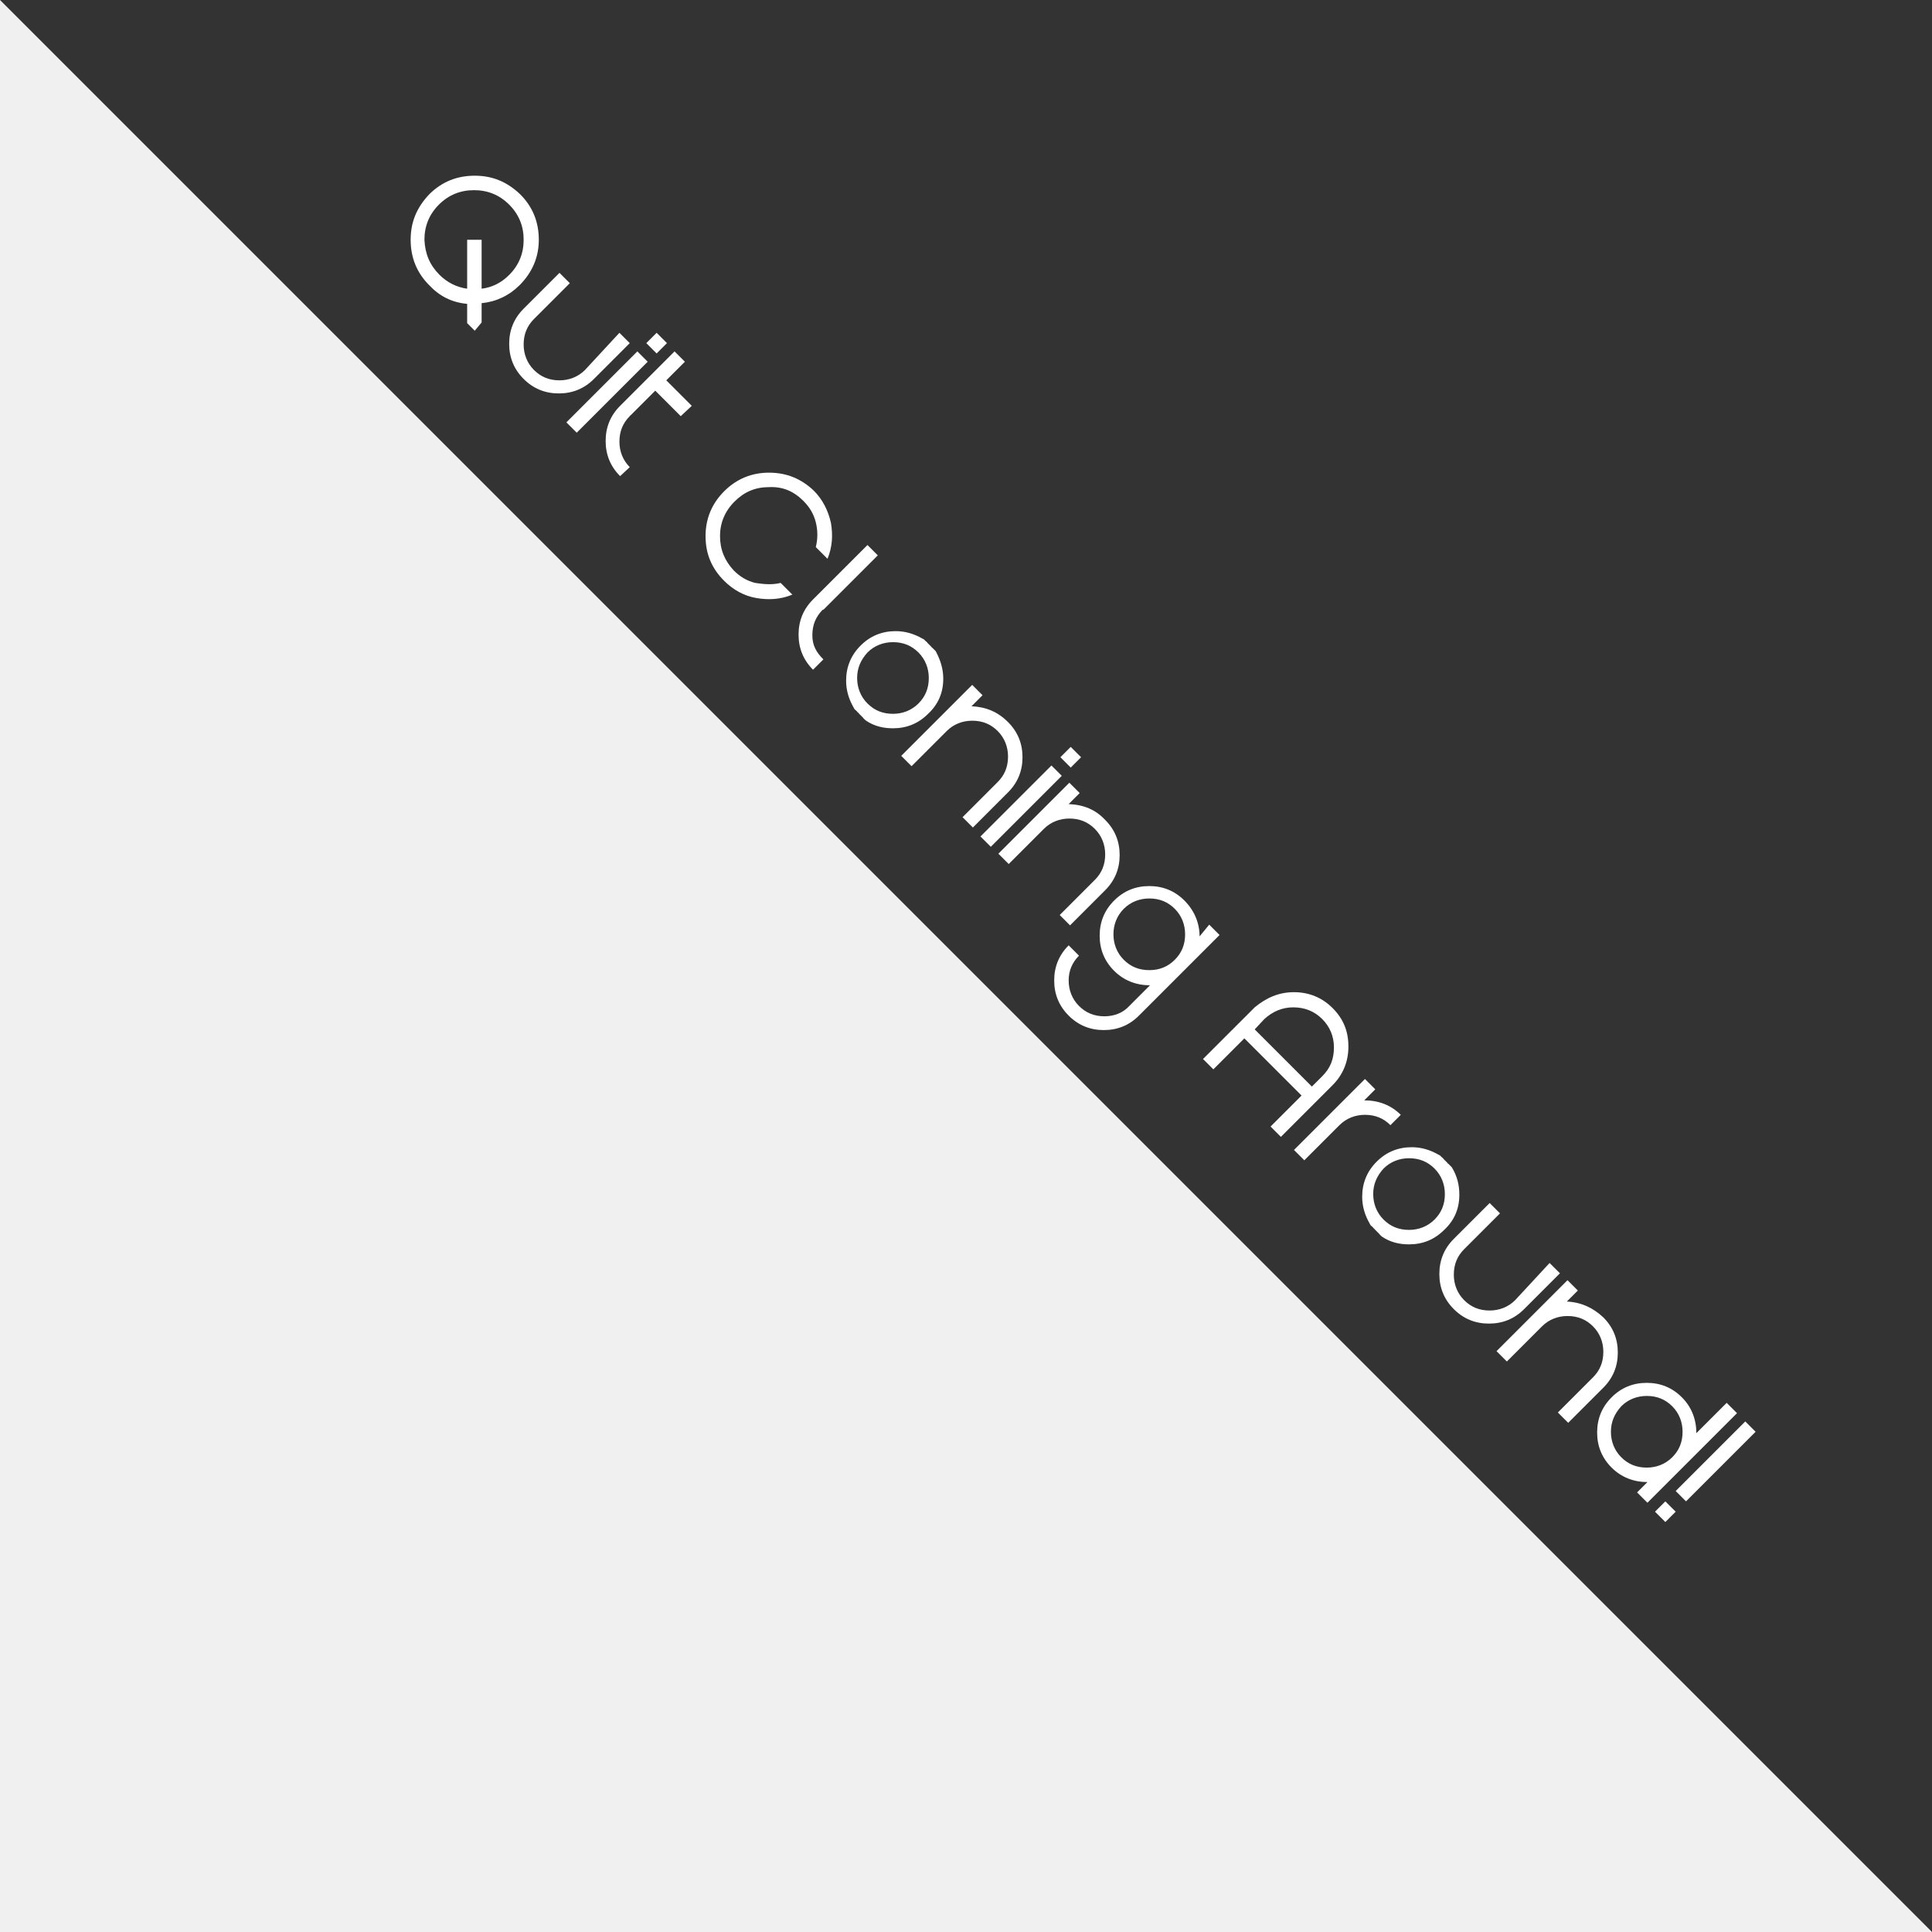
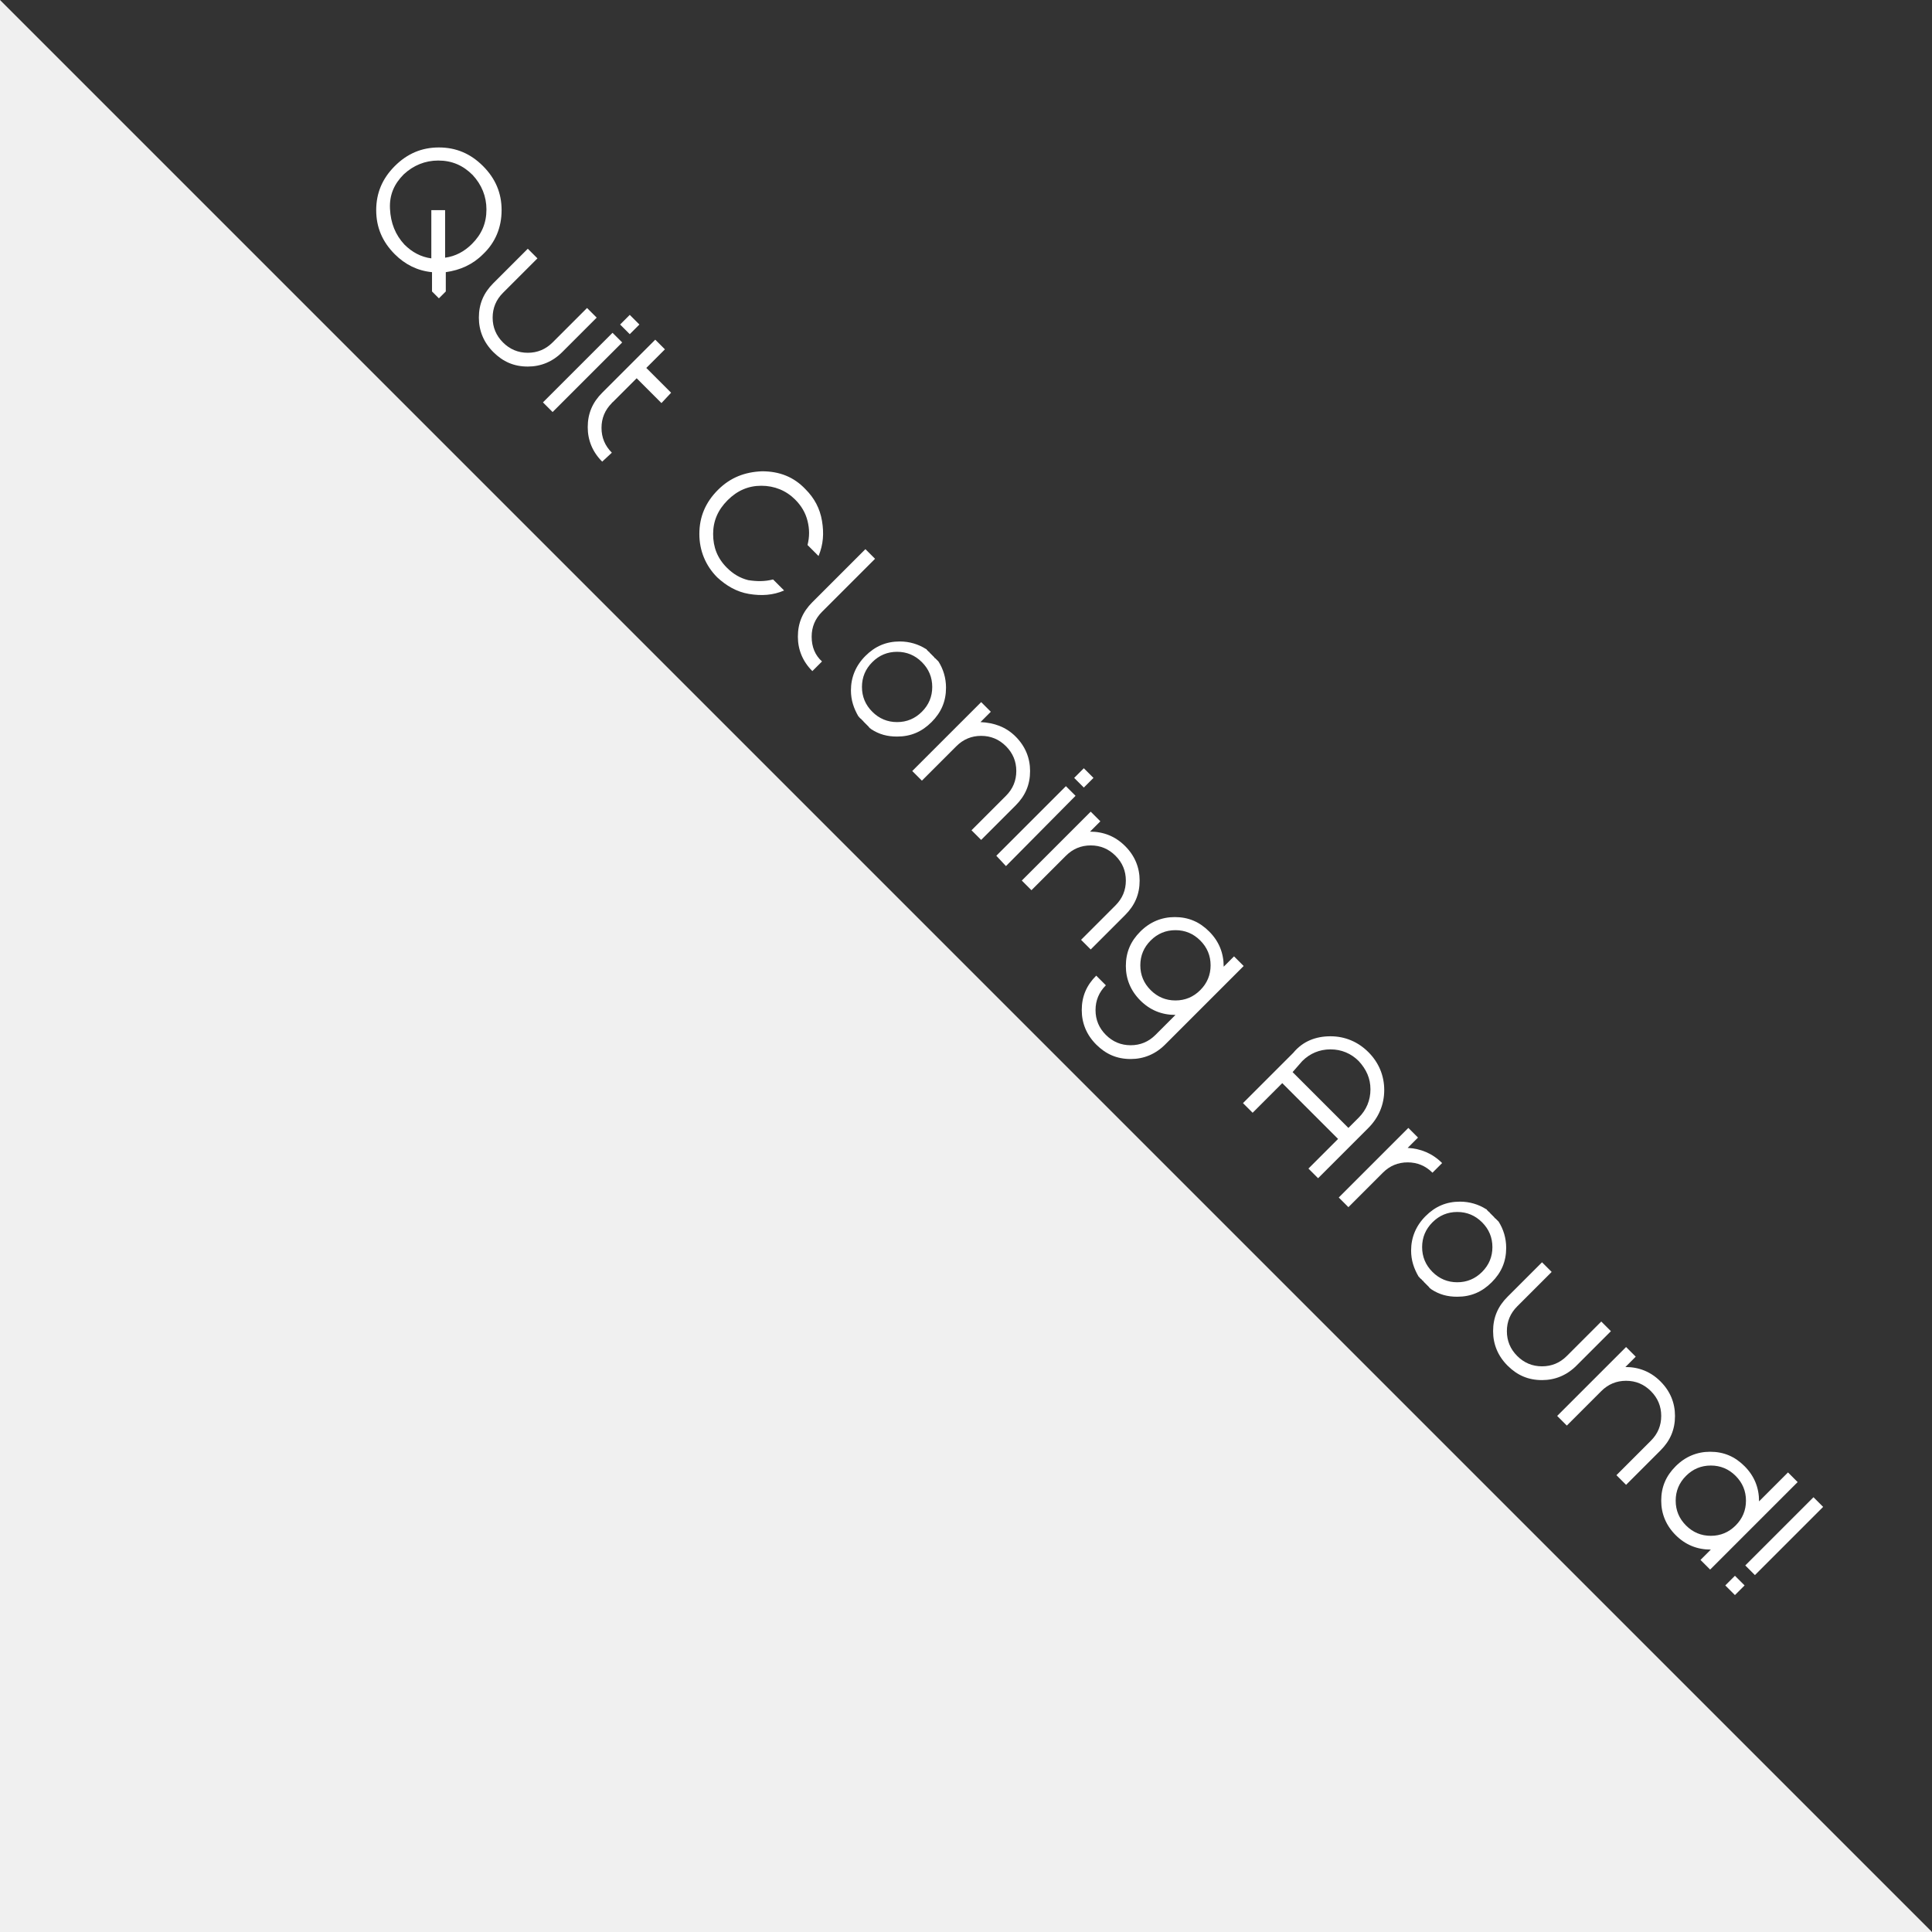
- <svg xmlns="http://www.w3.org/2000/svg" version="1.1" id="Layer_1" x="0px" y="0px" viewBox="0 0 280.4 280.4" enable-background="new 0 0 280.4 280.4" xml:space="preserve">
+ <svg xmlns="http://www.w3.org/2000/svg" version="1.1" id="Layer_1" x="0px" y="0px" viewBox="0 0 280.4 280.4" style="enable-background:new 0 0 280.4 280.4;" xml:space="preserve">
+   <style type="text/css">
+ 	.st0{fill:#333333;}
+ 	.st1{fill:#FFFFFF;}
+ </style>
  <g>
-     <polygon fill="#333333" points="0,0 280.4,280.4 280.4,0  " />
+     <polygon class="st0" points="0,0 280.4,280.4 280.4,0  " />
    <g>
-       <path fill="#FFFFFF" d="M75.4,41.4c-1.5,1.5-3.4,2.4-5.5,2.6v2.8l-1,1.2l-1.1-1.1v-2.8c-2.2-0.2-4-1.1-5.5-2.7    c-1.8-1.8-2.7-4-2.7-6.6s0.9-4.7,2.7-6.6c1.8-1.8,4-2.7,6.6-2.7s4.7,0.9,6.6,2.7c1.8,1.8,2.7,4,2.7,6.6S77.2,39.6,75.4,41.4z     M63.8,39.9c1.1,1.1,2.5,1.8,4,2v-7.1h2.1v7.1c1.6-0.2,2.9-0.9,4-2c1.4-1.4,2.1-3.1,2.1-5.1s-0.7-3.7-2.1-5.1s-3.1-2.1-5.1-2.1    s-3.7,0.7-5.1,2.1s-2.1,3.1-2.1,5.1C61.7,36.9,62.4,38.5,63.8,39.9z" />
-       <path fill="#FFFFFF" d="M89.9,48.3l1.5,1.5L86.2,55c-1.4,1.4-3.1,2.1-5.1,2.1S77.4,56.4,76,55c-1.4-1.4-2.1-3.1-2.1-5.1    s0.7-3.7,2.1-5.1l5.2-5.2l1.5,1.5l-5.2,5.2c-1,1-1.5,2.2-1.5,3.7c0,1.4,0.5,2.7,1.5,3.7s2.2,1.5,3.7,1.5c1.4,0,2.7-0.5,3.7-1.5    L89.9,48.3z" />
-       <path fill="#FFFFFF" d="M93.8,49.8l1.5-1.5l1.5,1.5l-1.5,1.5L93.8,49.8z M82.2,61.3L92.5,51l1.5,1.5L83.7,62.8L82.2,61.3z" />
-       <path fill="#FFFFFF" d="M98.8,60.4l-3.7-3.7l-3.5,3.5l0,0c0,0,0,0-0.1,0.1c0,0-0.1,0-0.1,0.1c-1,1-1.5,2.2-1.5,3.7    c0,1.4,0.5,2.7,1.5,3.7L90,69.1c-1.4-1.4-2.1-3.1-2.1-5.1s0.7-3.7,2.1-5.1l7.9-7.9l1.5,1.5l-2.7,2.7l3.7,3.7L98.8,60.4z" />
-       <path fill="#FFFFFF" d="M113.3,84.6l1.7,1.7c-1.7,0.7-3.4,0.8-5.2,0.5c-1.8-0.3-3.4-1.2-4.7-2.5c-1.8-1.8-2.7-3.9-2.7-6.5    c0-2.5,0.9-4.7,2.7-6.5c1.8-1.8,4-2.7,6.5-2.7c2.6,0,4.7,0.9,6.5,2.6c1.3,1.3,2.1,2.9,2.5,4.7c0.3,1.8,0.2,3.5-0.5,5.2l-1.7-1.7    c0.3-1.2,0.3-2.4,0-3.6s-0.9-2.2-1.8-3.1c-1.4-1.4-3-2.1-5-2c-2,0-3.6,0.7-5,2.1s-2.1,3.1-2.1,5c0,2,0.7,3.6,2,5    c0.9,0.9,1.9,1.5,3.1,1.8C110.9,84.8,112.1,84.9,113.3,84.6z" />
-       <path fill="#FFFFFF" d="M119.5,95.7l-1.5,1.5c-1.4-1.4-2.1-3.1-2.1-5.1s0.7-3.7,2.1-5.1l7.9-7.9l1.5,1.5l-7.8,7.8l0,0    c-0.1,0.1-0.1,0.1-0.2,0.1c-1,1-1.5,2.2-1.5,3.7S118.5,94.7,119.5,95.7z" />
-       <path fill="#FFFFFF" d="M136.9,98.5c0,2-0.7,3.7-2.2,5.1c-1.4,1.4-3.1,2.1-5.1,2.1c-1.4,0-2.7-0.3-3.9-1.1    l-0.1-0.1l0,0c0,0-0.1,0-0.1-0.1l0,0c0,0-0.1,0-0.1-0.1l0,0l0,0c0,0-0.1,0-0.1-0.1l0,0c0,0,0,0-0.1-0.1l0,0c0,0,0,0-0.1-0.1l0,0    c0,0,0,0-0.1-0.1l0,0c0,0,0,0-0.1-0.1l0,0l-0.1-0.1l-0.1-0.1l0,0l-0.1-0.1l0,0c0-0.1-0.1-0.1-0.1-0.1l0,0l-0.1-0.1l0,0    c0-0.1-0.1-0.1-0.1-0.1l0,0c0,0,0-0.1-0.1-0.1l0,0l-0.1-0.1l0,0l-0.1-0.1c0-0.1-0.1-0.1-0.1-0.2c-0.7-1.2-1.1-2.5-1.1-3.9    c0-2,0.7-3.7,2.1-5.1s3.1-2.1,5.1-2.1c1.4,0,2.7,0.4,3.9,1.1c0.1,0,0.1,0.1,0.2,0.1l0.1,0.1l0,0l0.1,0.1    l0,0l0.1,0.1l0,0c0,0,0.1,0,0.1,0.1l0,0l0,0c0,0,0.1,0,0.1,0.1l0,0c0,0,0,0,0.1,0.1l0,0    c0,0,0,0,0.1,0.1l0,0l0.1,0.1l0.1,0.1l0,0l0.1,0.1l0,0l0.1,0.1l0,0c0,0.1,0.1,0.1,0.1,0.1l0,0    l0.1,0.1l0,0l0.1,0.1l0,0l0.1,0.1l0,0l0.1,0.1l0,0l0.1,0.1C136.5,95.8,136.9,97.1,136.9,98.5z     M124.4,98.4c0,1.4,0.5,2.7,1.5,3.7s2.2,1.5,3.7,1.5c1.4,0,2.7-0.5,3.7-1.5s1.5-2.2,1.5-3.7c0-1.4-0.5-2.7-1.5-3.7    s-2.2-1.5-3.7-1.5c-1.4,0-2.7,0.5-3.7,1.5C124.9,95.8,124.4,97,124.4,98.4z" />
-       <path fill="#FFFFFF" d="M146.3,104.8c1.4,1.4,2.1,3.1,2.1,5.1s-0.7,3.7-2.1,5.1L141.2,120.1l-1.5-1.5l5.1-5.1    c1-1,1.5-2.2,1.5-3.7c0-1.4-0.5-2.7-1.5-3.7s-2.2-1.5-3.7-1.5c-1.4,0-2.7,0.5-3.7,1.5L132.3,111.2l-1.5-1.5l5.1-5.1    l5.2-5.2l1.5,1.5l-1.6,1.6C143.1,102.6,144.8,103.3,146.3,104.8z" />
-       <path fill="#FFFFFF" d="M153.9,109.9l1.5-1.5l1.5,1.5l-1.5,1.5L153.9,109.9z M142.3,121.4l10.3-10.3l1.5,1.5l-10.3,10.3    L142.3,121.4z" />
-       <path fill="#FFFFFF" d="M160.4,119c1.4,1.4,2.1,3.1,2.1,5.1s-0.7,3.7-2.1,5.1L155.3,134.3l-1.5-1.5    l5.1-5.1c1-1,1.5-2.2,1.5-3.7c0-1.4-0.5-2.7-1.5-3.7s-2.2-1.5-3.7-1.5c-1.4,0-2.7,0.5-3.7,1.5l-5.1,5.1l-1.5-1.5    l5.1-5.1l5.2-5.2l1.5,1.5l-1.6,1.6C157.3,116.8,159,117.5,160.4,119z" />
-       <path fill="#FFFFFF" d="M175.5,134.2l1.5,1.5l-11.7,11.7C163.9,148.8,162.2,149.5,160.2,149.5s-3.7-0.7-5.1-2.1    c-1.4-1.4-2.1-3.1-2.1-5.1s0.7-3.7,2.1-5.1l1.5,1.5c-1,1-1.5,2.2-1.5,3.6    c0,1.4,0.5,2.7,1.5,3.7s2.2,1.5,3.7,1.5c1.4,0,2.7-0.5,3.6-1.5l3-3c-2,0-3.8-0.7-5.2-2.1    c-1.4-1.4-2.1-3.1-2.1-5.1s0.7-3.7,2.1-5.1c1.4-1.4,3.1-2.1,5.1-2.1    s3.7,0.7,5.1,2.1c1.4,1.4,2.2,3.2,2.2,5.2L175.5,134.2z M161.6,135.6c0,1.4,0.5,2.7,1.5,3.7    s2.2,1.5,3.7,1.5s2.7-0.5,3.7-1.5s1.5-2.2,1.5-3.7c0-1.4-0.5-2.7-1.5-3.7s-2.2-1.5-3.7-1.5c-1.4,0-2.7,0.5-3.7,1.5    S161.6,134.2,161.6,135.6z" />
-       <path fill="#FFFFFF" d="M187.8,144c2.2,0,4.1,0.8,5.6,2.3c1.6,1.6,2.3,3.4,2.3,5.6    c0,2.2-0.8,4.1-2.3,5.6l-7.5,7.5l-1.5-1.5l4.5-4.5l-8.3-8.3l-4.5,4.5l-1.5-1.5l7.5-7.5    C183.8,144.8,185.6,144,187.8,144z M182.1,149.4l8.3,8.3l1.5-1.5c1.2-1.2,1.7-2.5,1.7-4.2    c0-1.6-0.6-3-1.7-4.1c-1.1-1.1-2.5-1.7-4.2-1.7c-1.6,0-3,0.6-4.2,1.7L182.1,149.4z" />
-       <path fill="#FFFFFF" d="M203.3,161.8l-1.5,1.5c-1-1-2.2-1.5-3.7-1.5c-1.4,0-2.7,0.5-3.7,1.5L189.3,168.4l-1.5-1.5    l10.3-10.3l1.5,1.5L198,159.7C200.1,159.7,201.9,160.4,203.3,161.8z" />
-       <path fill="#FFFFFF" d="M211.8,173.4c0,2-0.7,3.7-2.2,5.1c-1.4,1.4-3.1,2.1-5.1,2.1    c-1.4,0-2.7-0.3-3.9-1.1L200.5,179.4l0,0c0,0-0.1,0-0.1-0.1l0,0c0,0-0.1,0-0.1-0.1l0,0    l0,0c0,0-0.1,0-0.1-0.1l0,0c0,0,0,0-0.1-0.1l0,0c0,0,0,0-0.1-0.1l0,0c0,0,0,0-0.1-0.1l0,0    c0,0,0,0-0.1-0.1l0,0l-0.1-0.1l-0.1-0.1l0,0l-0.1-0.1l0,0    c0-0.1-0.1-0.1-0.1-0.1l0,0l-0.1-0.1l0,0c0-0.1-0.1-0.1-0.1-0.1l0,0    c0,0,0-0.1-0.1-0.1l0,0l-0.1-0.1l0,0l-0.1-0.1c0-0.1-0.1-0.1-0.1-0.2    c-0.7-1.2-1.1-2.5-1.1-3.9c0-2,0.7-3.7,2.1-5.1c1.4-1.4,3.1-2.1,5.1-2.1    c1.4,0,2.7,0.4,3.9,1.1c0.1,0,0.1,0.1,0.2,0.1l0.1,0.1l0,0l0.1,0.1l0,0    l0.1,0.1l0,0c0,0,0.1,0,0.1,0.1l0,0l0,0c0,0,0.1,0,0.1,0.1l0,0c0,0,0,0,0.1,0.1l0,0    c0,0,0,0,0.1,0.1l0,0l0.1,0.1l0.1,0.1l0,0l0.1,0.1l0,0l0.1,0.1l0,0    c0,0.1,0.1,0.1,0.1,0.1l0,0l0.1,0.1l0,0l0.1,0.1l0,0l0.1,0.1l0,0l0.1,0.1    l0,0l0.1,0.1C211.5,170.7,211.8,172,211.8,173.4z M199.3,173.3c0,1.4,0.5,2.7,1.5,3.7s2.2,1.5,3.7,1.5    c1.4,0,2.7-0.5,3.7-1.5s1.5-2.2,1.5-3.7c0-1.4-0.5-2.7-1.5-3.7s-2.2-1.5-3.7-1.5c-1.4,0-2.7,0.5-3.7,1.5    C199.8,170.7,199.3,171.9,199.3,173.3z" />
-       <path fill="#FFFFFF" d="M224.9,183.3l1.5,1.5l-5.2,5.2c-1.4,1.4-3.1,2.1-5.1,2.1    s-3.7-0.7-5.1-2.1c-1.4-1.4-2.1-3.1-2.1-5.1s0.7-3.7,2.1-5.1l5.2-5.2l1.5,1.5l-5.2,5.2    c-1,1-1.5,2.2-1.5,3.7c0,1.4,0.5,2.7,1.5,3.7s2.2,1.5,3.7,1.5c1.4,0,2.7-0.5,3.7-1.5L224.9,183.3z" />
-       <path fill="#FFFFFF" d="M232.7,191.2C234.1,192.6,234.8,194.3,234.8,196.3s-0.7,3.7-2.1,5.1l-5.1,5.1    l-1.5-1.5l5.1-5.1c1-1,1.5-2.2,1.5-3.7c0-1.4-0.5-2.7-1.5-3.7s-2.2-1.5-3.7-1.5c-1.4,0-2.7,0.5-3.7,1.5    L218.7,197.6l-1.5-1.5l5.1-5.1l5.2-5.2l1.5,1.5l-1.6,1.6C229.5,189,231.2,189.8,232.7,191.2z" />
-       <path fill="#FFFFFF" d="M250.6,203.6l1.5,1.5l-13,13l-1.5-1.5l1.5-1.5c-2,0-3.8-0.7-5.2-2.1    c-1.4-1.4-2.1-3.1-2.1-5.1s0.7-3.7,2.1-5.1c1.4-1.4,3.1-2.1,5.1-2.1    s3.7,0.7,5.1,2.1c1.4,1.4,2.1,3.2,2.1,5.2L250.6,203.6z M233.8,207.8c0,1.4,0.5,2.7,1.5,3.7    s2.2,1.5,3.7,1.5c1.4,0,2.7-0.5,3.7-1.5s1.5-2.2,1.5-3.7c0-1.4-0.5-2.7-1.5-3.7s-2.2-1.5-3.7-1.5    c-1.4,0-2.7,0.5-3.7,1.5C234.3,205.2,233.8,206.4,233.8,207.8z" />
-       <path fill="#FFFFFF" d="M243.2,216.4L253.3,206.3l1.5,1.5L244.7,217.9L243.2,216.4z M240.2,219.4l1.5-1.5    l1.5,1.5l-1.5,1.5L240.2,219.4z" />
+       <path class="st1" d="M70.1,36.9c-1.5,1.5-3.3,2.3-5.4,2.6l0,2.8l-1,1l-1-1l0-2.8c-2.1-0.2-3.9-1.1-5.4-2.6    c-1.8-1.8-2.7-3.9-2.7-6.4c0-2.5,0.9-4.6,2.7-6.4c1.8-1.8,3.9-2.7,6.4-2.7c2.5,0,4.6,0.9,6.4,2.7c1.8,1.8,2.7,3.9,2.7,6.4    C72.8,33,71.9,35.2,70.1,36.9z M58.7,35.5c1.1,1.1,2.4,1.8,3.9,2v-7l2,0l0,6.9c1.5-0.2,2.8-0.9,3.9-2c1.4-1.4,2.1-3,2.1-5    c0-1.9-0.7-3.6-2-5c-1.4-1.4-3-2.1-5-2.1c-1.9,0-3.6,0.7-5,2c-1.4,1.4-2.1,3-2,5C56.7,32.4,57.4,34.1,58.7,35.5z" />
+       <path class="st1" d="M85.2,44.7l1.4,1.4l-5,5c-1.4,1.4-3.1,2.1-5,2.1c-2,0-3.6-0.7-5-2.1s-2.1-3.1-2.1-5c0-2,0.7-3.6,2.1-5l5-5    l1.4,1.4l-5,5c-1,1-1.5,2.2-1.5,3.6c0,1.4,0.5,2.6,1.5,3.6c1,1,2.2,1.5,3.6,1.5c1.4,0,2.6-0.5,3.6-1.5L85.2,44.7z" />
+       <path class="st1" d="M90,47.1l1.4-1.4l1.4,1.4l-1.4,1.4L90,47.1z M78.8,58.4l10.1-10.1l1.4,1.4L80.2,59.8L78.8,58.4z" />
+       <path class="st1" d="M96,58.5l-3.6-3.6L89,58.3l0,0c0,0,0,0-0.1,0.1c0,0-0.1,0-0.1,0.1c-1,1-1.5,2.2-1.5,3.6    c0,1.4,0.5,2.6,1.5,3.6L87.4,67c-1.4-1.4-2.1-3.1-2.1-5c0-2,0.7-3.6,2.1-5l7.7-7.7l1.4,1.4l-2.7,2.7l3.6,3.6L96,58.5z" />
+       <path class="st1" d="M112.2,84.1l1.6,1.6c-1.6,0.7-3.3,0.8-5.1,0.5c-1.8-0.3-3.3-1.2-4.6-2.4c-1.7-1.7-2.6-3.9-2.6-6.3    c0-2.5,0.9-4.6,2.7-6.4s3.9-2.6,6.4-2.7c2.5,0,4.6,0.8,6.3,2.6c1.3,1.3,2.1,2.8,2.4,4.6c0.3,1.8,0.2,3.4-0.5,5.1l-1.6-1.6    c0.3-1.2,0.3-2.3,0-3.5c-0.3-1.2-0.9-2.2-1.8-3.1c-1.3-1.3-3-2-4.9-2c-1.9,0-3.5,0.7-4.9,2.1c-1.4,1.4-2.1,3-2.1,4.9    c0,1.9,0.6,3.5,2,4.9c0.9,0.9,1.9,1.5,3.1,1.8C109.9,84.4,111,84.4,112.2,84.1z" />
+       <path class="st1" d="M119.3,96l-1.4,1.4c-1.4-1.4-2.1-3.1-2.1-5c0-2,0.7-3.6,2.1-5l7.7-7.7l1.4,1.4l-7.6,7.6l0,0    c-0.1,0.1-0.1,0.1-0.1,0.1c-1,1-1.5,2.2-1.5,3.6C117.8,93.9,118.3,95.1,119.3,96z" />
+       <path class="st1" d="M137.3,99.8c0,2-0.7,3.6-2.1,5c-1.4,1.4-3,2.1-5,2.1c-1.4,0-2.6-0.3-3.8-1.1c0,0-0.1-0.1-0.1-0.1l0,0    c0,0-0.1,0-0.1-0.1l0,0c0,0-0.1,0-0.1-0.1l0,0l0,0c0,0,0,0-0.1-0.1c0,0,0,0,0,0c0,0,0,0-0.1-0.1c0,0,0,0,0,0c0,0,0,0-0.1-0.1    c0,0,0,0,0,0s0,0-0.1-0.1c0,0,0,0,0,0c0,0,0,0-0.1-0.1c0,0,0,0,0,0c0,0-0.1-0.1-0.1-0.1c0,0-0.1-0.1-0.1-0.1l0,0    c0,0-0.1-0.1-0.1-0.1l0,0c0-0.1,0-0.1-0.1-0.1c0,0,0,0,0,0c0,0-0.1-0.1-0.1-0.1c0,0,0,0,0,0c0-0.1-0.1-0.1-0.1-0.1c0,0,0,0,0,0    c0,0,0-0.1-0.1-0.1l0,0c0,0-0.1-0.1-0.1-0.1l0,0c0,0-0.1-0.1-0.1-0.1c0-0.1-0.1-0.1-0.1-0.1c-0.7-1.2-1.1-2.4-1.1-3.8    c0-1.9,0.7-3.6,2.1-5c1.4-1.4,3-2.1,5-2.1c1.4,0,2.7,0.4,3.8,1.1c0.1,0,0.1,0.1,0.1,0.1c0,0,0.1,0.1,0.1,0.1h0    c0,0,0.1,0.1,0.1,0.1l0,0c0,0,0.1,0.1,0.1,0.1l0,0c0,0,0.1,0,0.1,0.1l0,0l0,0c0,0,0,0,0.1,0.1c0,0,0,0,0,0s0,0,0.1,0.1l0,0    c0,0,0,0,0.1,0.1l0,0c0,0,0.1,0.1,0.1,0.1c0,0,0.1,0.1,0.1,0.1c0,0,0,0,0,0c0,0,0.1,0.1,0.1,0.1c0,0,0,0,0,0c0,0,0.1,0.1,0.1,0.1    c0,0,0,0,0,0c0,0.1,0,0.1,0.1,0.1c0,0,0,0,0,0c0,0,0.1,0.1,0.1,0.1c0,0,0,0,0,0c0,0,0.1,0.1,0.1,0.1c0,0,0,0,0,0    c0,0,0.1,0.1,0.1,0.1v0c0,0,0.1,0.1,0.1,0.1l0,0c0,0,0.1,0.1,0.1,0.1C136.9,97.1,137.3,98.4,137.3,99.8z M125.1,99.7    c0,1.4,0.5,2.6,1.5,3.6s2.2,1.5,3.6,1.5c1.4,0,2.6-0.5,3.6-1.5c1-1,1.5-2.2,1.5-3.6c0-1.4-0.5-2.6-1.5-3.6c-1-1-2.2-1.5-3.6-1.5    c-1.4,0-2.6,0.5-3.6,1.5C125.6,97.1,125.1,98.3,125.1,99.7z" />
+       <path class="st1" d="M147.4,106.9c1.4,1.4,2.1,3.1,2.1,5c0,2-0.7,3.6-2.1,5l-5,5l-1.4-1.4l5-5c1-1,1.5-2.2,1.5-3.6    c0-1.4-0.5-2.6-1.5-3.6c-1-1-2.2-1.5-3.6-1.5c-1.4,0-2.6,0.5-3.6,1.5l-5,5l-1.4-1.4l5-5l5-5l1.4,1.4l-1.5,1.5    C144.3,104.9,146,105.5,147.4,106.9z" />
+       <path class="st1" d="M155.9,112.9l1.4-1.4l1.4,1.4l-1.4,1.4L155.9,112.9z M144.6,124.2l10.1-10.1l1.4,1.4L146,125.7L144.6,124.2z" />
+       <path class="st1" d="M163.3,122.8c1.4,1.4,2.1,3.1,2.1,5c0,2-0.7,3.6-2.1,5l-5,5l-1.4-1.4l5-5c1-1,1.5-2.2,1.5-3.6    c0-1.4-0.5-2.6-1.5-3.6c-1-1-2.2-1.5-3.6-1.5c-1.4,0-2.6,0.5-3.6,1.5l-5,5l-1.4-1.4l5-5l5-5l1.4,1.4l-1.5,1.5    C160.2,120.7,161.9,121.4,163.3,122.8z" />
+       <path class="st1" d="M179.1,138.8l1.4,1.4l-11.4,11.4c-1.4,1.4-3.1,2.1-5,2.1c-2,0-3.6-0.7-5-2.1c-1.4-1.4-2.1-3.1-2.1-5    c0-2,0.7-3.6,2.1-5l1.4,1.4c-1,1-1.5,2.2-1.5,3.6c0,1.4,0.5,2.6,1.5,3.6c1,1,2.2,1.5,3.6,1.5c1.4,0,2.6-0.5,3.6-1.5l2.9-2.9    c-2,0-3.7-0.7-5.1-2.1c-1.4-1.4-2.1-3.1-2.1-5c0-2,0.7-3.6,2.1-5c1.4-1.4,3.1-2.1,5-2.1c2,0,3.6,0.7,5,2.1    c1.4,1.4,2.1,3.1,2.1,5.1L179.1,138.8z M165.5,140.1c0,1.4,0.5,2.6,1.5,3.6c1,1,2.2,1.5,3.6,1.5c1.4,0,2.6-0.5,3.6-1.5    c1-1,1.5-2.2,1.5-3.6c0-1.4-0.5-2.6-1.5-3.6c-1-1-2.2-1.5-3.6-1.5c-1.4,0-2.6,0.5-3.6,1.5C166,137.5,165.5,138.7,165.5,140.1z" />
+       <path class="st1" d="M193.1,150.4c2.1,0,4,0.8,5.5,2.3c1.5,1.5,2.3,3.4,2.3,5.5c0,2.1-0.8,4-2.3,5.5l-7.3,7.3l-1.4-1.4l4.3-4.3    l-8.1-8.1l-4.3,4.3l-1.4-1.4l7.3-7.3C189.1,151.1,191,150.4,193.1,150.4z M187.6,155.6l8.1,8.1l1.5-1.5c1.1-1.1,1.7-2.5,1.7-4.1    c0-1.6-0.6-2.9-1.7-4.1c-1.1-1.1-2.5-1.7-4.1-1.7c-1.6,0-3,0.6-4.1,1.7L187.6,155.6z" />
+       <path class="st1" d="M209.3,168.8l-1.4,1.4c-1-1-2.2-1.5-3.6-1.5c-1.4,0-2.6,0.5-3.6,1.5l-5,5l-1.4-1.4l10.1-10.1l1.4,1.4    l-1.5,1.5C206.2,166.7,207.9,167.4,209.3,168.8z" />
+       <path class="st1" d="M218.6,181.1c0,2-0.7,3.6-2.1,5c-1.4,1.4-3,2.1-5,2.1c-1.4,0-2.6-0.3-3.8-1.1c0,0-0.1-0.1-0.1-0.1l0,0    c0,0-0.1,0-0.1-0.1l0,0c0,0-0.1,0-0.1-0.1l0,0l0,0c0,0,0,0-0.1-0.1c0,0,0,0,0,0c0,0,0,0-0.1-0.1c0,0,0,0,0,0c0,0,0,0-0.1-0.1    c0,0,0,0,0,0c0,0,0,0-0.1-0.1c0,0,0,0,0,0c0,0,0,0-0.1-0.1c0,0,0,0,0,0c0,0-0.1-0.1-0.1-0.1c0,0-0.1-0.1-0.1-0.1l0,0    c0,0-0.1-0.1-0.1-0.1l0,0c0-0.1,0-0.1-0.1-0.1s0,0,0,0c0,0-0.1-0.1-0.1-0.1c0,0,0,0,0,0c0-0.1-0.1-0.1-0.1-0.1c0,0,0,0,0,0    c0,0,0-0.1-0.1-0.1l0,0c0,0-0.1-0.1-0.1-0.1l0,0c0,0-0.1-0.1-0.1-0.1c0-0.1-0.1-0.1-0.1-0.1c-0.7-1.2-1.1-2.4-1.1-3.8    c0-1.9,0.7-3.6,2.1-5c1.4-1.4,3-2.1,5-2.1c1.4,0,2.7,0.4,3.8,1.1c0.1,0,0.1,0.1,0.1,0.1c0,0,0.1,0.1,0.1,0.1h0    c0,0,0.1,0.1,0.1,0.1l0,0c0,0,0.1,0.1,0.1,0.1l0,0c0,0,0.1,0,0.1,0.1l0,0l0,0c0,0,0,0,0.1,0.1c0,0,0,0,0,0s0,0,0.1,0.1l0,0    c0,0,0,0,0.1,0.1l0,0c0,0,0.1,0.1,0.1,0.1c0,0,0.1,0.1,0.1,0.1c0,0,0,0,0,0c0,0,0.1,0.1,0.1,0.1c0,0,0,0,0,0c0,0,0.1,0.1,0.1,0.1    s0,0,0,0c0,0.1,0,0.1,0.1,0.1c0,0,0,0,0,0c0,0,0.1,0.1,0.1,0.1c0,0,0,0,0,0c0,0,0.1,0.1,0.1,0.1s0,0,0,0c0,0,0.1,0.1,0.1,0.1v0    c0,0,0.1,0.1,0.1,0.1l0,0c0,0,0.1,0.1,0.1,0.1C218.2,178.4,218.6,179.7,218.6,181.1z M206.4,181c0,1.4,0.5,2.6,1.5,3.6    c1,1,2.2,1.5,3.6,1.5c1.4,0,2.6-0.5,3.6-1.5c1-1,1.5-2.2,1.5-3.6c0-1.4-0.5-2.6-1.5-3.6c-1-1-2.2-1.5-3.6-1.5    c-1.4,0-2.6,0.5-3.6,1.5C206.9,178.4,206.4,179.6,206.4,181z" />
+       <path class="st1" d="M232.4,191.8l1.4,1.4l-5,5c-1.4,1.4-3.1,2.1-5,2.1c-2,0-3.6-0.7-5-2.1c-1.4-1.4-2.1-3.1-2.1-5    c0-2,0.7-3.6,2.1-5l5-5l1.4,1.4l-5,5c-1,1-1.5,2.2-1.5,3.6c0,1.4,0.5,2.6,1.5,3.6c1,1,2.2,1.5,3.6,1.5c1.4,0,2.6-0.5,3.6-1.5    L232.4,191.8z" />
+       <path class="st1" d="M241,200.5c1.4,1.4,2.1,3.1,2.1,5c0,2-0.7,3.6-2.1,5l-5,5l-1.4-1.4l5-5c1-1,1.5-2.2,1.5-3.6    c0-1.4-0.5-2.6-1.5-3.6c-1-1-2.2-1.5-3.6-1.5c-1.4,0-2.6,0.5-3.6,1.5l-5,5l-1.4-1.4l5-5l5-5l1.4,1.4l-1.5,1.5    C237.9,198.4,239.6,199.1,241,200.5z" />
+       <path class="st1" d="M259.5,213.7l1.4,1.4l-12.7,12.7l-1.4-1.4l1.5-1.5c-2,0-3.7-0.7-5.1-2.1c-1.4-1.4-2.1-3.1-2.1-5    c0-2,0.7-3.6,2.1-5c1.4-1.4,3.1-2.1,5-2.1c2,0,3.6,0.7,5,2.1c1.4,1.4,2.1,3.1,2.1,5.1L259.5,213.7z M243.2,217.8    c0,1.4,0.5,2.6,1.5,3.6c1,1,2.2,1.5,3.6,1.5c1.4,0,2.6-0.5,3.6-1.5c1-1,1.5-2.2,1.5-3.6c0-1.4-0.5-2.6-1.5-3.6    c-1-1-2.2-1.5-3.6-1.5c-1.4,0-2.6,0.5-3.6,1.5C243.7,215.2,243.2,216.4,243.2,217.8z" />
+       <path class="st1" d="M253.3,227.2l9.9-9.9l1.4,1.4l-9.9,9.9L253.3,227.2z M250.4,230.1l1.4-1.4l1.4,1.4l-1.4,1.4L250.4,230.1z" />
    </g>
  </g>
</svg>
